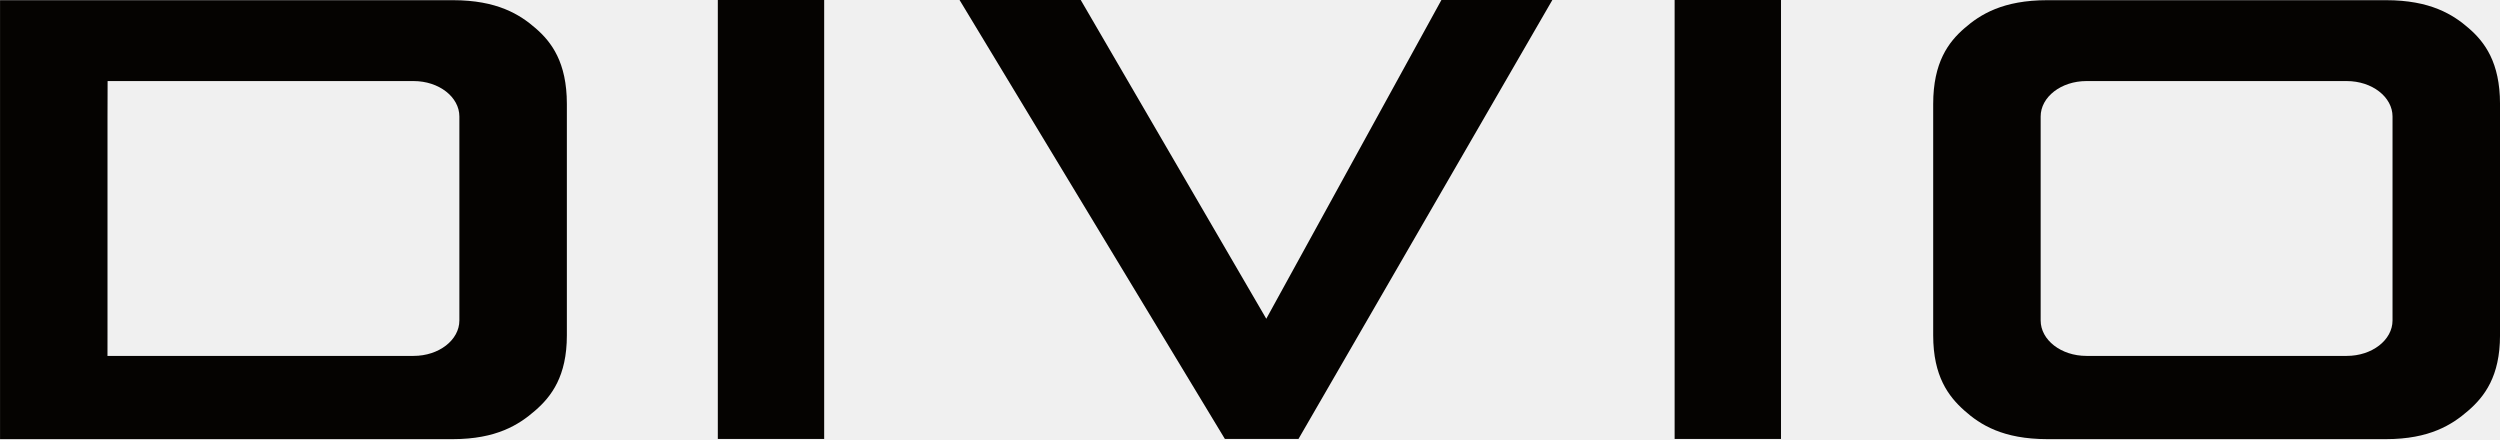
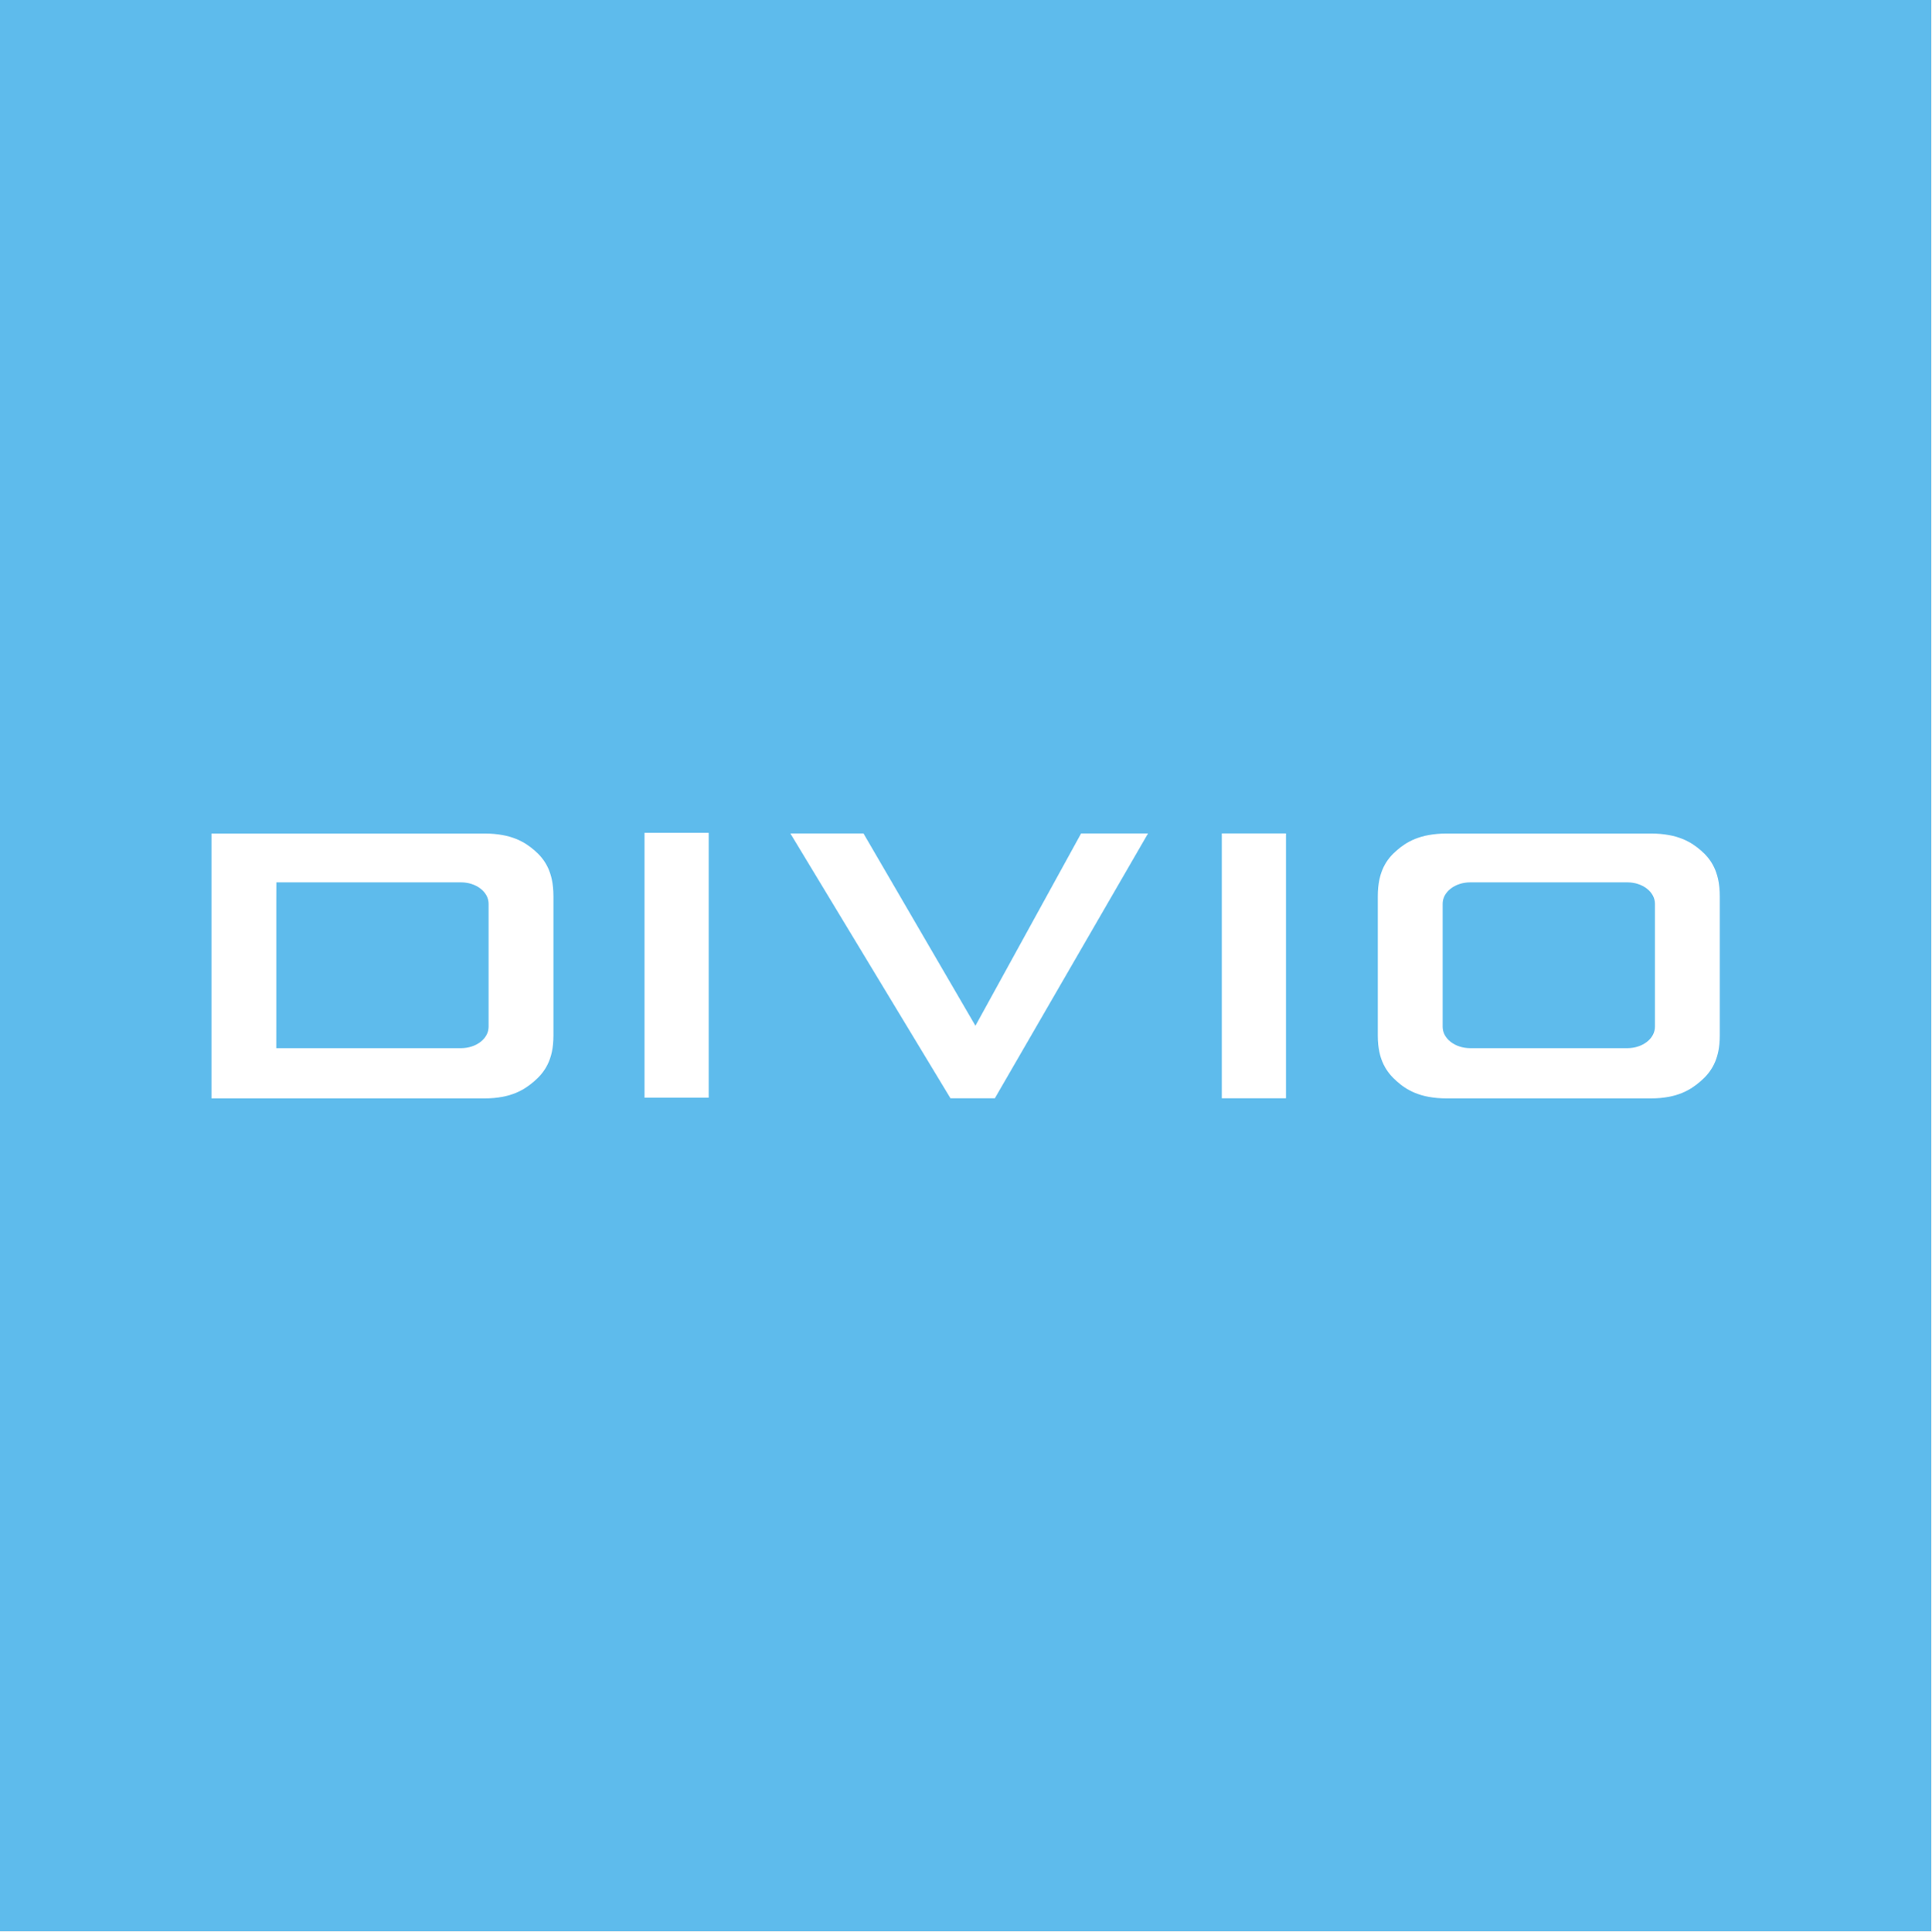
- <svg xmlns="http://www.w3.org/2000/svg" version="1.1" id="svg2" xml:space="preserve" width="827.013" height="145.267" viewBox="0 0 827.013 145.267">
+ <svg xmlns="http://www.w3.org/2000/svg" version="1.1" id="svg2" xml:space="preserve" width="1066.667" height="1066.667" viewBox="0 0 1066.667 1066.667">
  <defs id="defs6" />
-   <g id="g10" transform="matrix(1.333333,0,0,-1.333333,0,145.2667)">
+   <g id="g10" transform="matrix(1.333333,0,0,-1.333333,0,1066.667)">
    <g id="g12" transform="scale(0.1)">
-       <path d="m 1780.93,1089.5 h 263.88 V 0.449 H 1780.93 V 1089.5" style="fill:#050301;fill-opacity:1;fill-rule:nonzero;stroke:none" id="path14" />
-       <path d="M 3038.99,0.449 2380.69,1089.5 h 300.66 l 460.34,-790.84 434.51,790.84 h 275.24 L 3221.58,0.449 h -182.59" style="fill:#050301;fill-opacity:1;fill-rule:nonzero;stroke:none" id="path16" />
-       <path d="m 4154.81,1089.5 h 263.93 V 0.449 H 4154.81 V 1089.5" style="fill:#050301;fill-opacity:1;fill-rule:nonzero;stroke:none" id="path18" />
-       <path d="m 5935.96,294.461 c 0,-48.621 -50.85,-87.969 -113.54,-87.969 h -645.94 c -62.68,0 -113.52,39.348 -113.52,87.969 v 505.977 c 0,48.527 50.84,87.929 113.52,87.929 h 645.94 c 62.69,0 113.54,-39.402 113.54,-87.929 z m 189.27,724.859 c -39.35,34.34 -95.76,69.72 -205.31,69.72 h -840.67 c -109.87,0 -166.21,-35.38 -205.53,-69.72 -39.53,-34.234 -77.4,-84.781 -77.4,-187.691 V 257.371 c 0,-101.16 37.87,-151.367 77.4,-186.512 C 4913.04,35.719 4969.38,0 5079.25,0 h 840.67 c 107.94,0 163.86,35.719 204.13,70.859 40.45,35.145 78.59,85.352 78.59,186.512 v 574.258 c 0,102.91 -37.87,153.457 -77.41,187.691" style="fill:#050301;fill-opacity:1;fill-rule:nonzero;stroke:none" id="path20" />
-       <path d="m 1139.73,294.461 c 0,-48.621 -50.85,-87.969 -113.53,-87.969 H 266.656 l 0.074,87.969 v 505.977 l 0.247,87.929 H 1026.2 c 62.68,0 113.53,-39.402 113.53,-87.929 z M 0.094,1089.14 V 0 H 0 1123.69 c 107.94,0 163.86,35.719 204.13,70.859 40.46,35.145 78.59,85.352 78.59,186.512 v 574.258 c 0,102.91 -37.87,153.457 -77.41,187.691 -39.35,34.34 -95.76,69.72 -205.31,69.72 H 0.094 v 0.1" style="fill:#050301;fill-opacity:1;fill-rule:nonzero;stroke:none" id="path22" />
+       <path d="M 8000,0 H 0 V 8000 H 8000 V 0" style="fill:#5ebbec;fill-opacity:1;fill-rule:nonzero;stroke:none" id="path14" />
+       <path d="m 2669.88,4550 h 265.83 V 3452.92 H 2669.88 V 4550" style="fill:#ffffff;fill-opacity:1;fill-rule:nonzero;stroke:none" id="path16" />
+       <path d="m 3937.22,3450.45 -663.15,1097.07 h 302.87 l 463.73,-796.66 437.71,796.66 h 277.26 L 4121.15,3450.45 h -183.93" style="fill:#ffffff;fill-opacity:1;fill-rule:nonzero;stroke:none" id="path18" />
+       <path d="m 5061.25,4547.52 h 265.87 V 3450.45 h -265.87 v 1097.07" style="fill:#ffffff;fill-opacity:1;fill-rule:nonzero;stroke:none" id="path20" />
+       <path d="m 6855.51,3746.63 c 0,-48.98 -51.22,-88.62 -114.37,-88.62 h -650.69 c -63.15,0 -114.36,39.64 -114.36,88.62 v 509.7 c 0,48.88 51.21,88.58 114.36,88.58 h 650.69 c 63.15,0 114.37,-39.7 114.37,-88.58 z m 190.68,730.19 c -39.65,34.6 -96.47,70.24 -206.83,70.24 H 5992.5 c -110.69,0 -167.44,-35.64 -207.04,-70.24 -39.83,-34.48 -77.98,-85.4 -77.98,-189.07 v -578.48 c 0,-101.91 38.15,-152.49 77.98,-187.89 39.6,-35.4 96.35,-71.38 207.04,-71.38 h 846.86 c 108.74,0 165.07,35.98 205.64,71.38 40.74,35.4 79.16,85.98 79.16,187.89 v 578.48 c 0,103.67 -38.15,154.59 -77.97,189.07" style="fill:#ffffff;fill-opacity:1;fill-rule:nonzero;stroke:none" id="path22" />
+       <path d="m 2023.96,3746.63 c 0,-48.98 -51.22,-88.62 -114.37,-88.62 h -765.13 l 0.07,88.62 v 509.7 l 0.25,88.58 h 764.81 c 63.15,0 114.37,-39.7 114.37,-88.58 z M 875.934,4547.16 V 3450 h -0.094 1131.97 c 108.73,0 165.07,35.98 205.63,71.38 40.75,35.4 79.16,85.98 79.16,187.89 v 578.48 c 0,103.67 -38.15,154.59 -77.97,189.07 -39.64,34.6 -96.46,70.24 -206.82,70.24 H 875.934 v 0.1" style="fill:#ffffff;fill-opacity:1;fill-rule:nonzero;stroke:none" id="path24" />
    </g>
  </g>
</svg>
